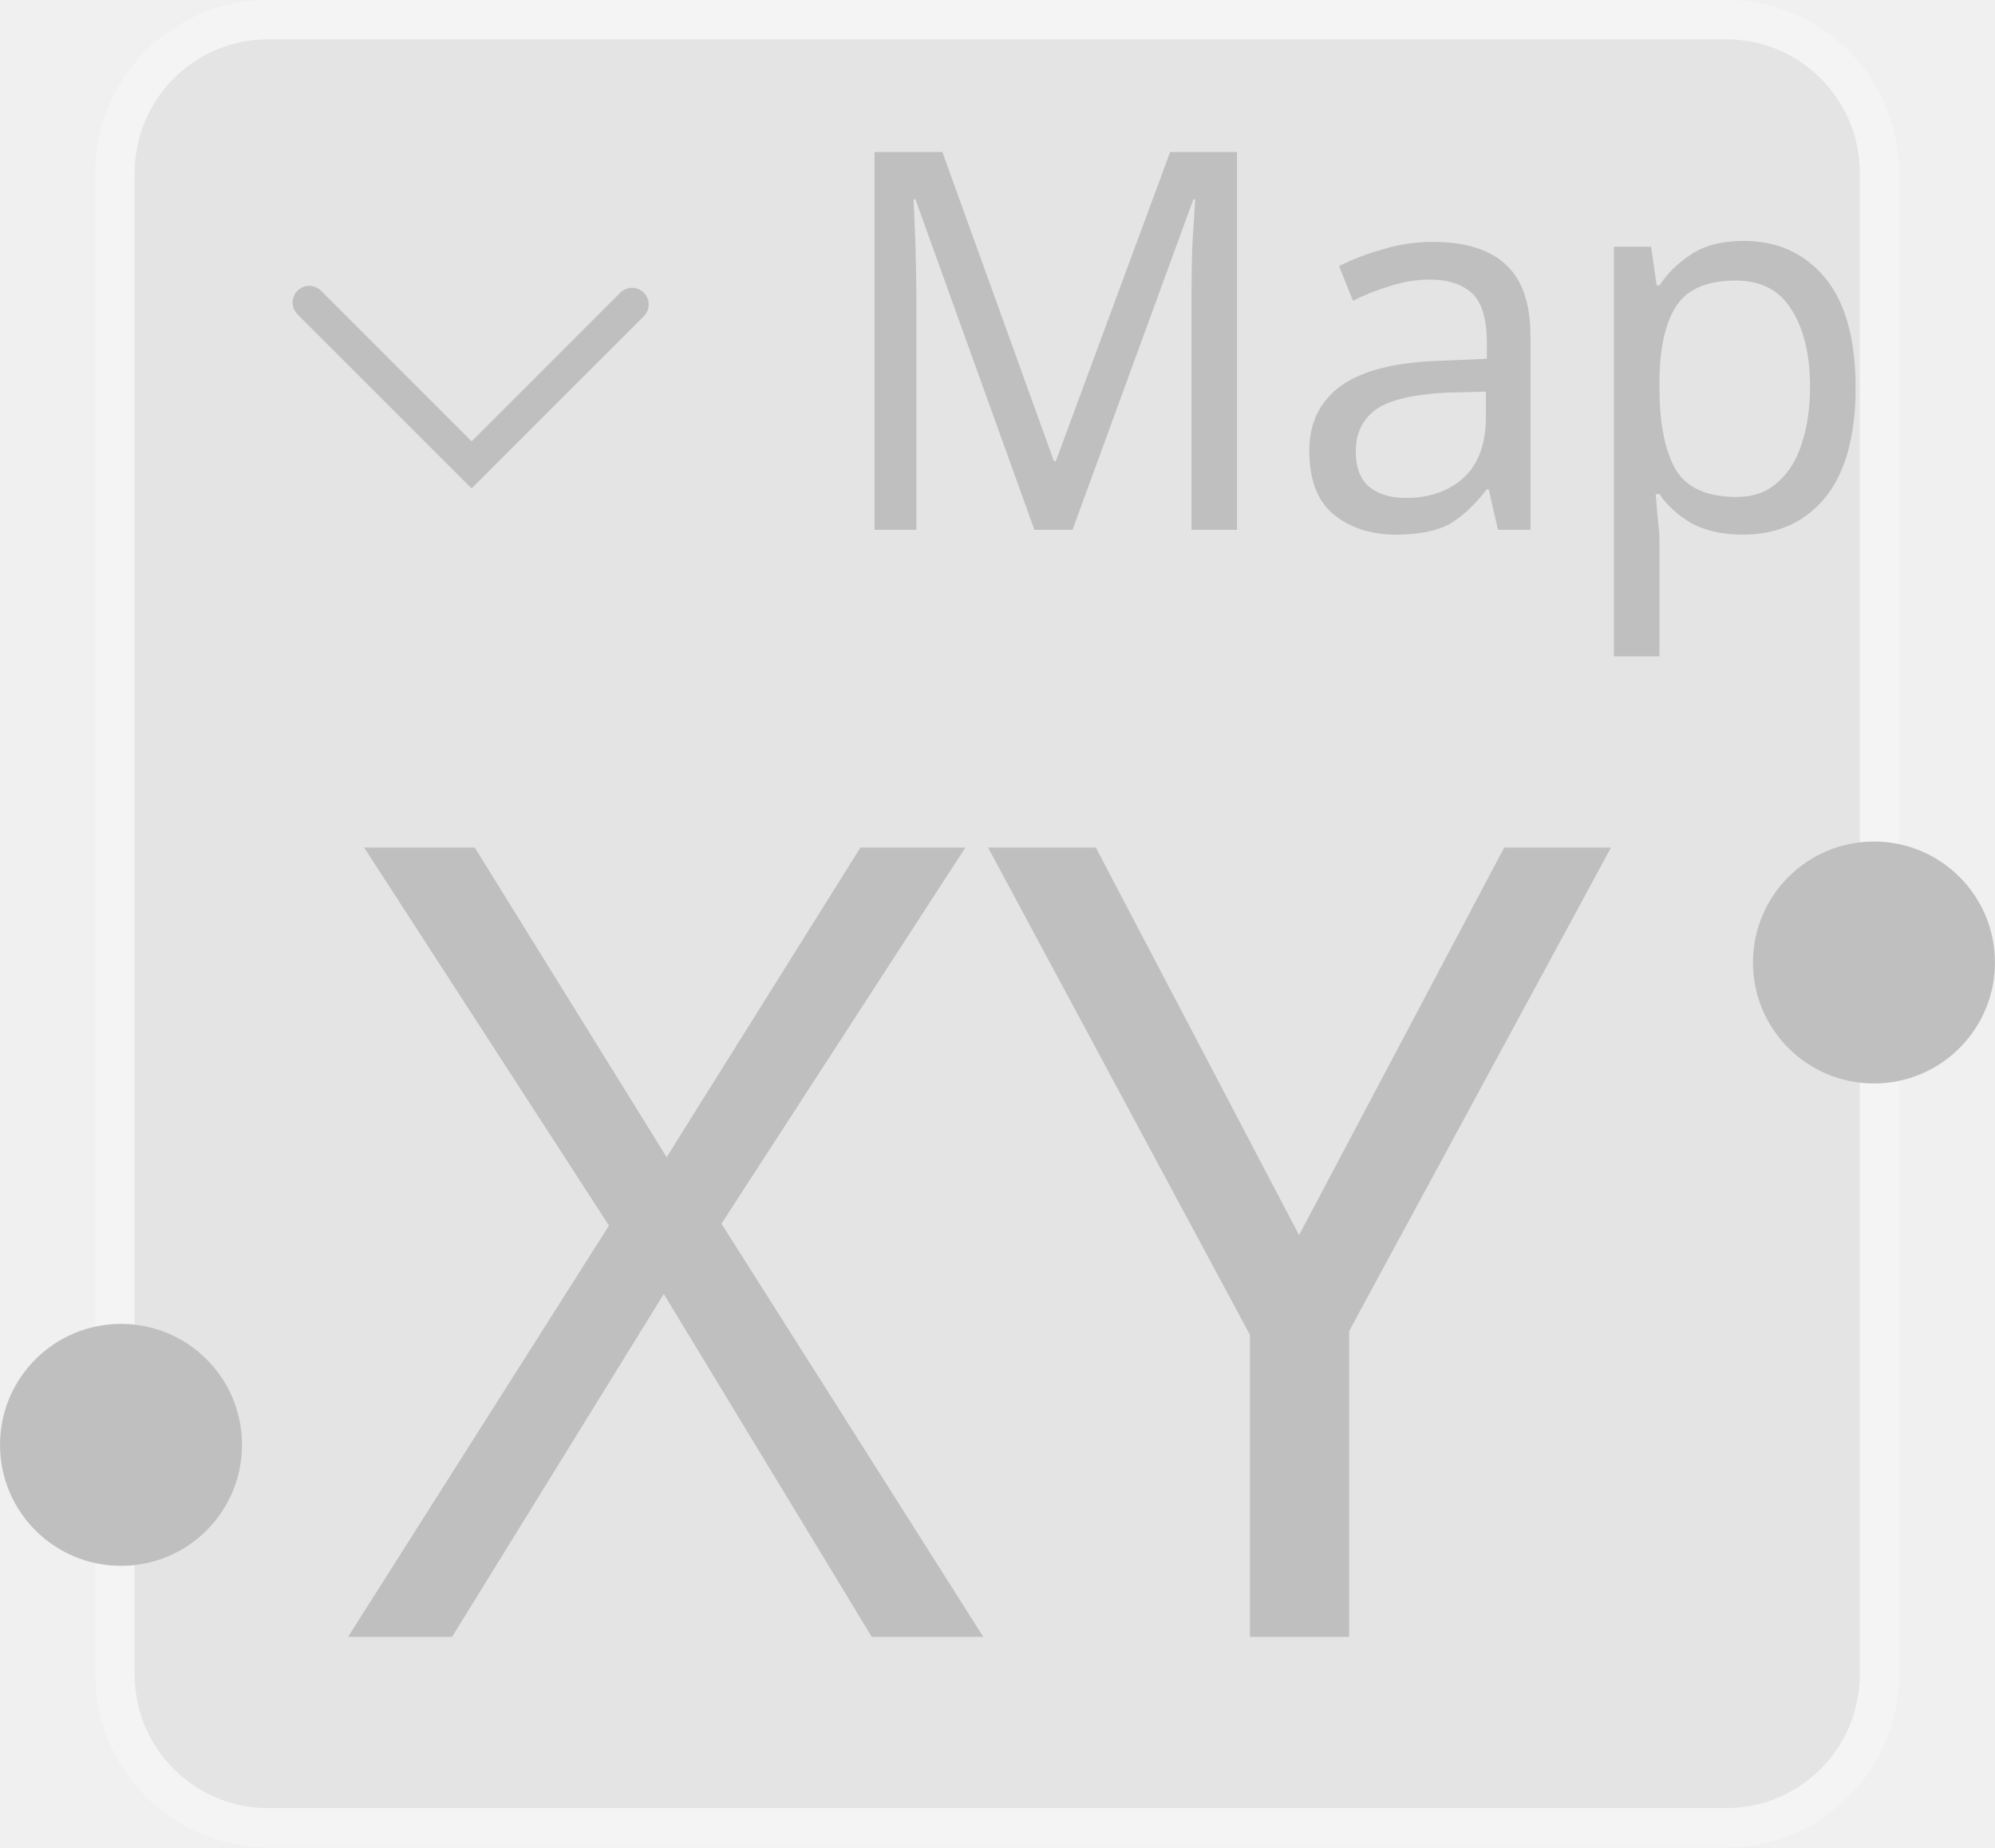
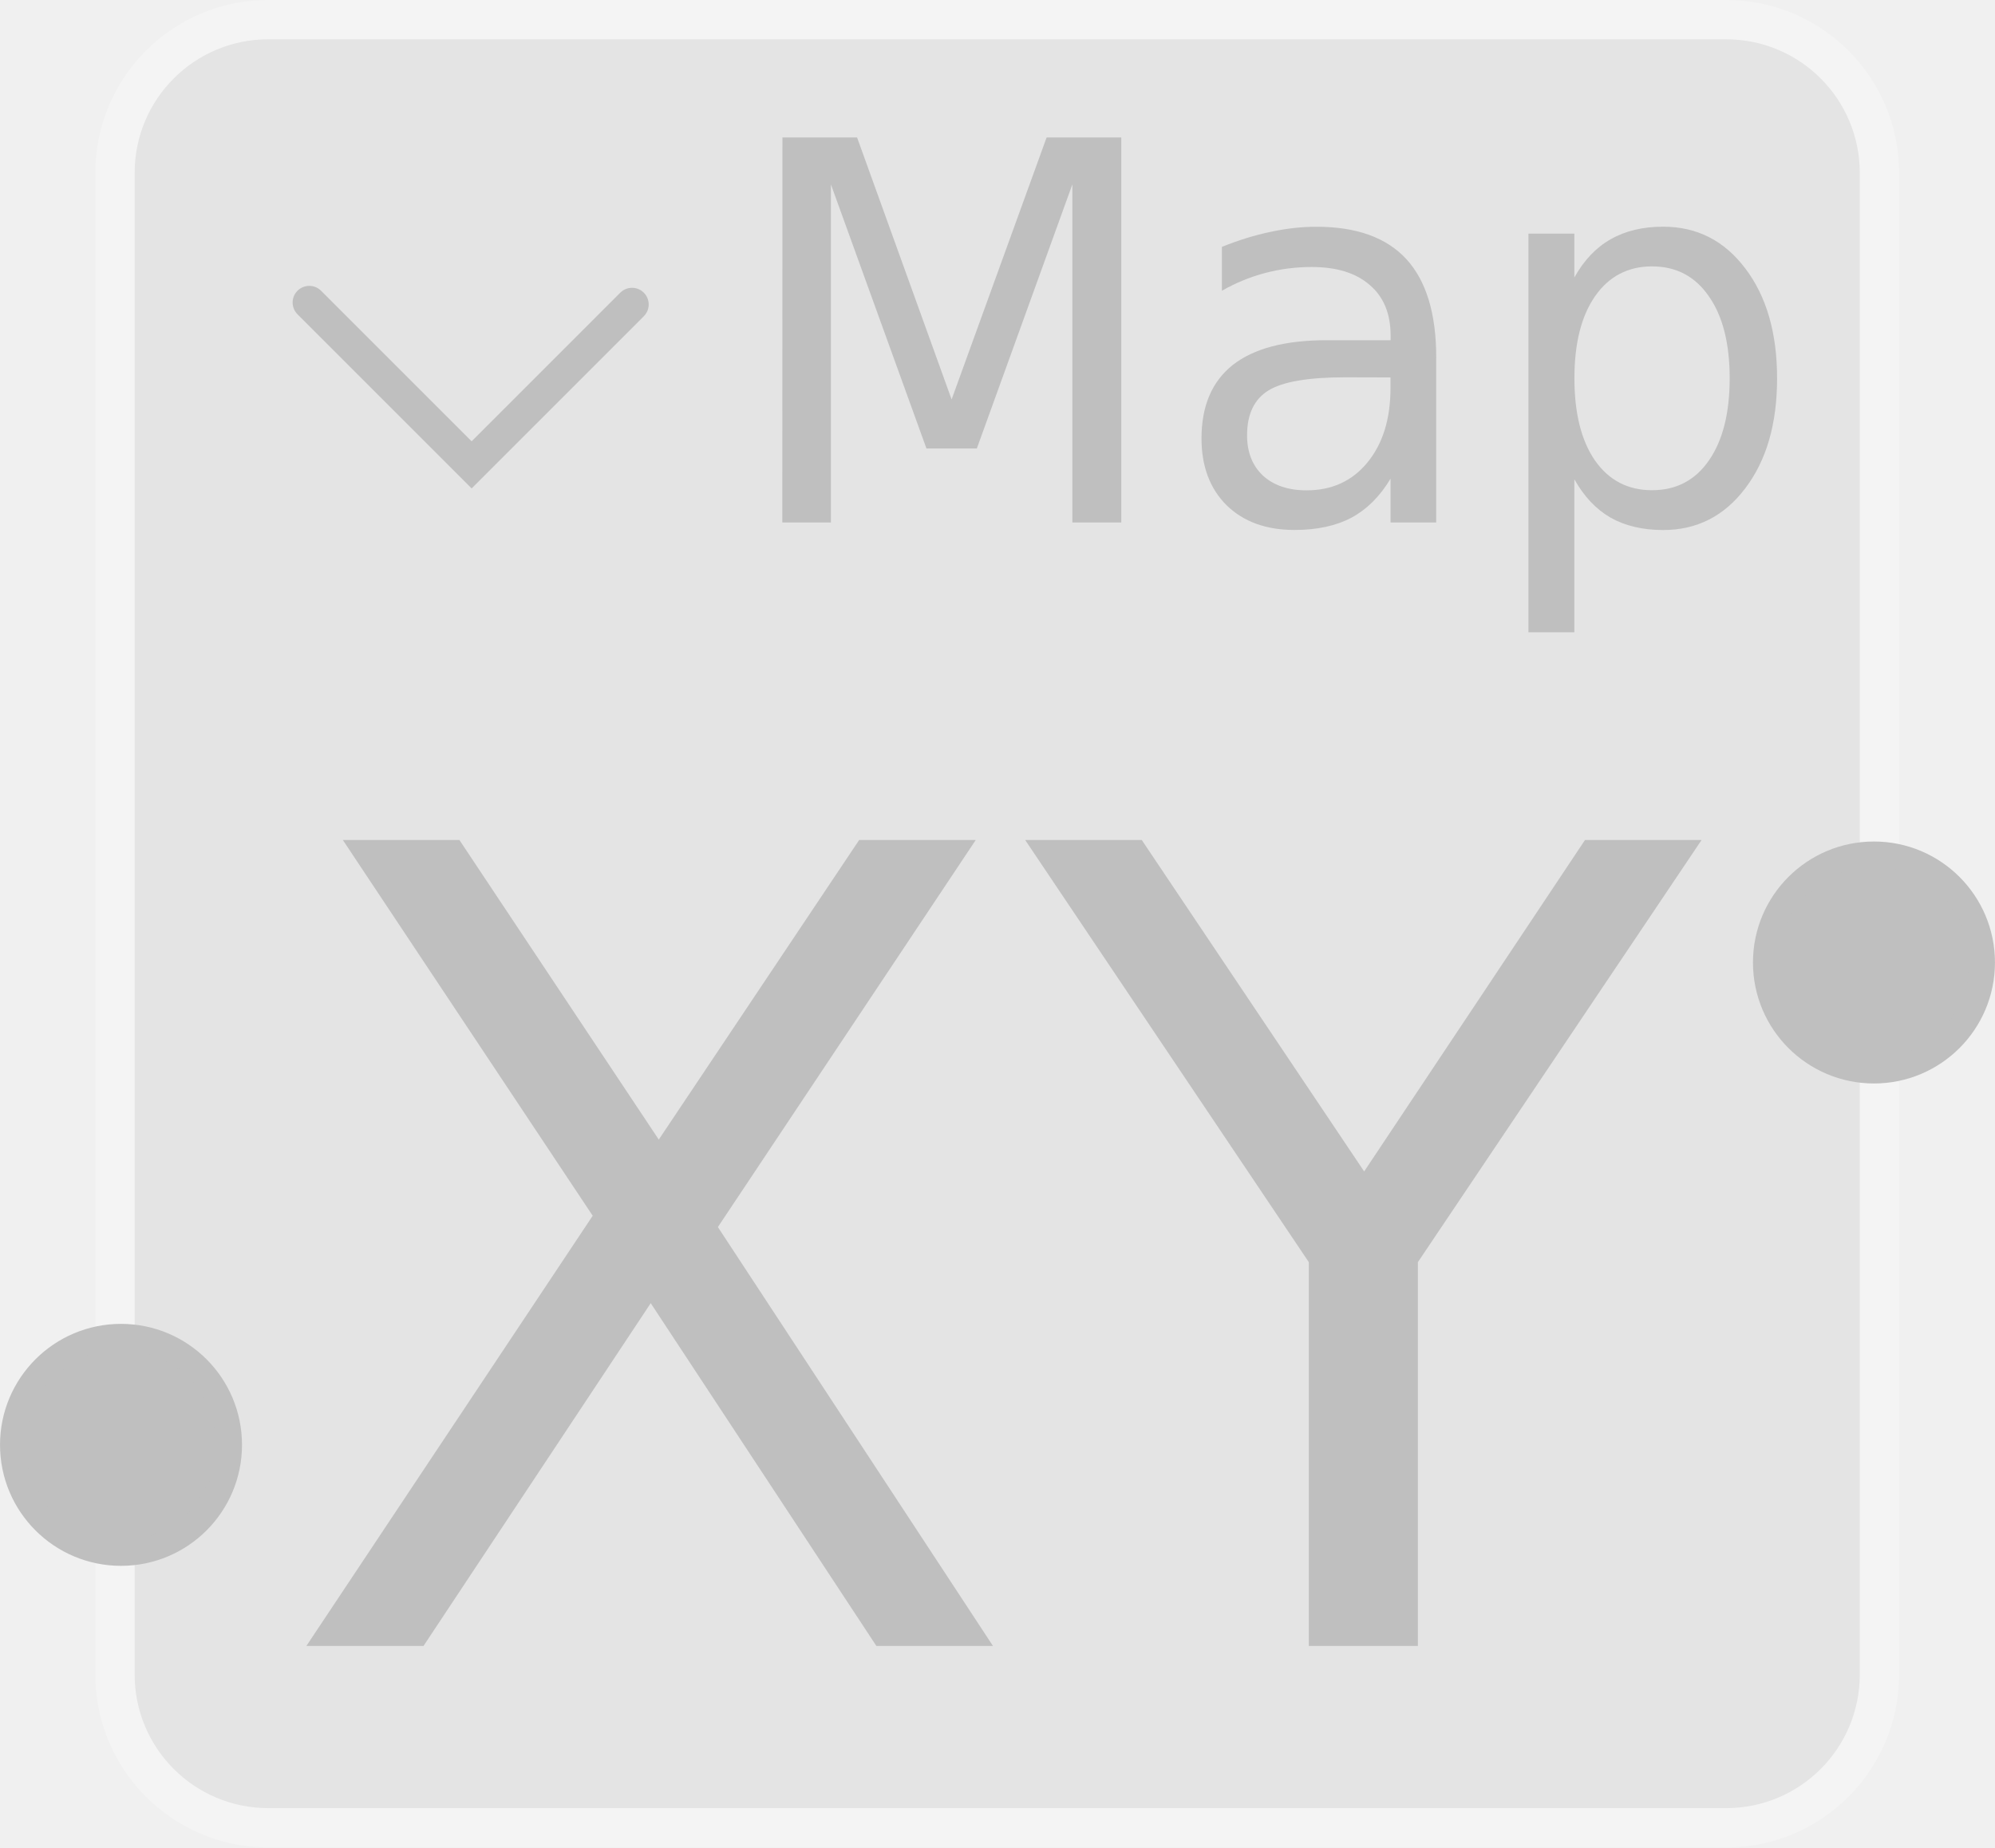
<svg xmlns="http://www.w3.org/2000/svg" xmlns:xlink="http://www.w3.org/1999/xlink" width="32.894mm" height="30.464mm" viewBox="0 0 32.894 30.464" version="1.1" id="svg5" xml:space="preserve">
  <defs id="defs2">
    <linearGradient id="linearGradient19898">
      <stop style="stop-color:#1c1c20;stop-opacity:1;" offset="0" id="stop19896" />
    </linearGradient>
    <linearGradient id="linearGradient19892">
      <stop style="stop-color:#1c1c20;stop-opacity:1;" offset="0" id="stop19890" />
    </linearGradient>
    <linearGradient id="linearGradient19886">
      <stop style="stop-color:#6363c7;stop-opacity:1;" offset="0" id="stop19884" />
    </linearGradient>
    <linearGradient id="linearGradient19880">
      <stop style="stop-color:#6363c7;stop-opacity:1;" offset="0" id="stop19878" />
    </linearGradient>
    <linearGradient id="linearGradient19874">
      <stop style="stop-color:#ffffff;stop-opacity:1;" offset="0" id="stop19872" />
    </linearGradient>
    <linearGradient id="linearGradient19868">
      <stop style="stop-color:#000000;stop-opacity:1;" offset="0" id="stop19866" />
    </linearGradient>
    <linearGradient id="linearGradient19862">
      <stop style="stop-color:#ffffff;stop-opacity:1;" offset="0" id="stop19860" />
    </linearGradient>
    <linearGradient id="linearGradient19856">
      <stop style="stop-color:#ffffff;stop-opacity:1;" offset="0" id="stop19854" />
    </linearGradient>
    <linearGradient id="linearGradient19850">
      <stop style="stop-color:#ffffff;stop-opacity:1;" offset="0" id="stop19848" />
    </linearGradient>
    <linearGradient id="linearGradient19844">
      <stop style="stop-color:#bfbfbf;stop-opacity:1;" offset="0" id="stop19842" />
    </linearGradient>
    <rect x="34.894" y="60.96" width="65.374" height="40.99" id="rect36501" />
    <linearGradient xlink:href="#linearGradient19844" id="linearGradient19846" x1="137.725" y1="63.365" x2="167.466" y2="63.365" gradientUnits="userSpaceOnUse" />
-     <linearGradient xlink:href="#linearGradient19844" id="linearGradient19852" x1="153.049" y1="53.55" x2="167.596" y2="53.55" gradientUnits="userSpaceOnUse" />
    <linearGradient xlink:href="#linearGradient19844" id="linearGradient19864" x1="140.977" y1="54.516" x2="146.848" y2="54.516" gradientUnits="userSpaceOnUse" />
    <linearGradient xlink:href="#linearGradient19868" id="linearGradient19870" x1="152.33" y1="64.265" x2="171.817" y2="64.265" gradientUnits="userSpaceOnUse" />
    <linearGradient xlink:href="#linearGradient19844" id="linearGradient19882" x1="136.153" y1="71.958" x2="140.143" y2="71.958" gradientUnits="userSpaceOnUse" />
    <linearGradient xlink:href="#linearGradient19844" id="linearGradient19888" x1="165.056" y1="64.004" x2="169.046" y2="64.004" gradientUnits="userSpaceOnUse" />
    <linearGradient xlink:href="#linearGradient19844" id="linearGradient19894" x1="165.056" y1="64.004" x2="169.046" y2="64.004" gradientUnits="userSpaceOnUse" />
    <linearGradient xlink:href="#linearGradient19844" id="linearGradient19900" x1="136.153" y1="71.958" x2="140.143" y2="71.958" gradientUnits="userSpaceOnUse" />
-     <linearGradient xlink:href="#linearGradient19844" id="linearGradient20681" gradientUnits="userSpaceOnUse" gradientTransform="matrix(1.098674,0,0,1.098674,-25.03947,-2.292197)" x1="152.33" y1="64.265" x2="171.817" y2="64.265" />
+     <linearGradient xlink:href="#linearGradient19844" id="linearGradient25034" gradientUnits="userSpaceOnUse" x1="153.049" y1="53.55" x2="167.596" y2="53.55" gradientTransform="translate(-1.55781,-0.1162458)" />
+     <linearGradient xlink:href="#linearGradient19844" id="linearGradient25038" gradientUnits="userSpaceOnUse" gradientTransform="matrix(1.098674,0,0,1.098674,-26.19407,-2.143747)" x1="152.33" y1="64.265" x2="171.817" y2="64.265" />
  </defs>
  <g id="layer1" style="display:inline" transform="translate(-136.1527,-48.1327)">
    <rect style="fill:url(#linearGradient19846);fill-opacity:1;stroke:#ffffff;stroke-width:1.297;stroke-linecap:square;stroke-linejoin:round;stroke-dasharray:none;stroke-dashoffset:2.203;stroke-opacity:1;paint-order:markers stroke fill;opacity:0.25" id="rect28619" width="28.444" height="29.167" x="138.373" y="48.781" ry="2.202" />
    <path style="fill:none;stroke:url(#linearGradient19864);stroke-width:0.549;stroke-linecap:round;stroke-linejoin:miter;stroke-dasharray:none;stroke-opacity:1;fill-opacity:1" d="m 141.252,53.121 2.677,2.677 2.645,-2.645" id="path30565" />
-     <text xml:space="preserve" style="font-size:8.542px;line-height:1.25;font-family:'Blender Mono I18n';-inkscape-font-specification:'Blender Mono I18n';fill:url(#linearGradient19852);fill-opacity:1.0;stroke-width:0.32" x="152.69" y="55.775" id="text30621" transform="scale(0.9808034,1.019572)">
-       <tspan id="tspan30619" style="font-size:8.542px;fill:url(#linearGradient19852);fill-opacity:1.0;stroke-width:0.32" x="152.69" y="55.775">Map</tspan>
-     </text>
+     <g aria-label="Map" transform="scale(0.9808034,1.019572)" id="text30621" style="font-size:8.542px;line-height:1.25;font-family:'Blender Mono I18n';-inkscape-font-specification:'Blender Mono I18n';fill:url(#linearGradient25034);stroke-width:0.32">
+       <path d="m 151.971,49.432 h 1.255 l 1.589,4.237 1.597,-4.237 h 1.255 v 6.227 h -0.822 v -5.468 l -1.606,4.271 h -0.847 l -1.606,-4.271 v 5.468 h -0.817 z" id="path25040" />
+       <path d="m 161.43,53.311 q -0.93,0 -1.289,0.213 -0.359,0.213 -0.359,0.726 0,0.409 0.267,0.651 0.271,0.238 0.734,0.238 0.638,0 1.022,-0.45 0.388,-0.455 0.388,-1.205 v -0.171 z m 1.531,-0.317 v 2.665 h -0.767 v -0.709 q -0.263,0.425 -0.655,0.63 -0.392,0.2 -0.959,0.2 -0.717,0 -1.143,-0.4 -0.421,-0.405 -0.421,-1.08 0,-0.788 0.526,-1.189 0.53,-0.4 1.577,-0.4 h 1.076 v -0.075 q 0,-0.53 -0.35,-0.817 -0.346,-0.292 -0.976,-0.292 -0.4,0 -0.78,0.096 -0.38,0.096 -0.73,0.288 V 51.201 q 0.421,-0.163 0.817,-0.242 0.396,-0.083 0.772,-0.083 1.013,0 1.514,0.526 0.5,0.526 0.5,1.593 z" id="path25042" />
+       <path d="m 165.284,54.958 v 2.477 h -0.772 v -6.448 h 0.772 v 0.709 q 0.242,-0.417 0.609,-0.617 0.371,-0.204 0.884,-0.204 0.851,0 1.381,0.676 0.534,0.676 0.534,1.777 0,1.101 -0.534,1.777 -0.53,0.676 -1.381,0.676 -0.513,0 -0.884,-0.2 -0.367,-0.204 -0.609,-0.621 z m 2.611,-1.631 q 0,-0.847 -0.35,-1.326 -0.346,-0.484 -0.955,-0.484 -0.609,0 -0.959,0.484 -0.346,0.48 -0.346,1.326 0,0.847 0.346,1.33 0.35,0.48 0.959,0.48 0.609,0 0.955,-0.48 0.35,-0.484 0.35,-1.33 z" id="path25044" />
+     </g>
    <circle style="fill:url(#linearGradient19888);fill-opacity:1;stroke:url(#linearGradient19894);stroke-width:0.85;stroke-linecap:round;stroke-linejoin:miter;stroke-dasharray:none;stroke-dashoffset:2.203;stroke-opacity:1;paint-order:markers stroke fill" id="path31001" cx="167.051" cy="64.004" r="1.57" />
    <circle style="display:inline;fill:url(#linearGradient19882);fill-opacity:1;stroke:url(#linearGradient19900);stroke-width:0.85;stroke-linecap:round;stroke-linejoin:miter;stroke-dasharray:none;stroke-dashoffset:2.203;stroke-opacity:1;paint-order:markers stroke fill" id="path31001-9" cx="138.148" cy="71.958" r="1.57" />
-     <text xml:space="preserve" transform="matrix(0.2645833,0,0,0.2645833,136.1527,48.1327)" id="text36499" style="font-size:40px;line-height:1.25;font-family:'Blender Mono I18n';-inkscape-font-specification:'Blender Mono I18n';white-space:pre;shape-inside:url(#rect36501);display:inline" />
-     <text xml:space="preserve" style="font-size:18.187px;line-height:1.25;font-family:'Blender Mono I18n';-inkscape-font-specification:'Blender Mono I18n';fill:url(#linearGradient20681);fill-opacity:1;stroke:none;stroke-width:0.455" x="142.161" y="74.943" id="text36507" transform="scale(0.9975624,1.002444)">
-       <tspan id="tspan36505" style="fill:url(#linearGradient20681);fill-opacity:1;stroke:none;stroke-width:0.455" x="142.161" y="74.943">XY</tspan>
-     </text>
+     <g aria-label="XY" transform="scale(0.9975624,1.002444)" id="text36507" style="font-size:18.187px;line-height:1.25;font-family:'Blender Mono I18n';-inkscape-font-specification:'Blender Mono I18n';fill:url(#linearGradient25038);stroke-width:0.455">
+       <path d="m 142.152,61.833 h 1.927 l 3.295,4.928 3.312,-4.928 h 1.927 l -4.262,6.367 4.547,6.891 h -1.927 l -3.73,-5.639 -3.756,5.639 h -1.936 l 4.733,-7.077 z" id="path25047" />
+       <path d="m 153.43,61.833 h 1.927 l 3.676,5.452 3.65,-5.452 h 1.927 l -4.689,6.944 v 6.314 h -1.803 v -6.314 z" id="path25049" />
+     </g>
  </g>
</svg>
